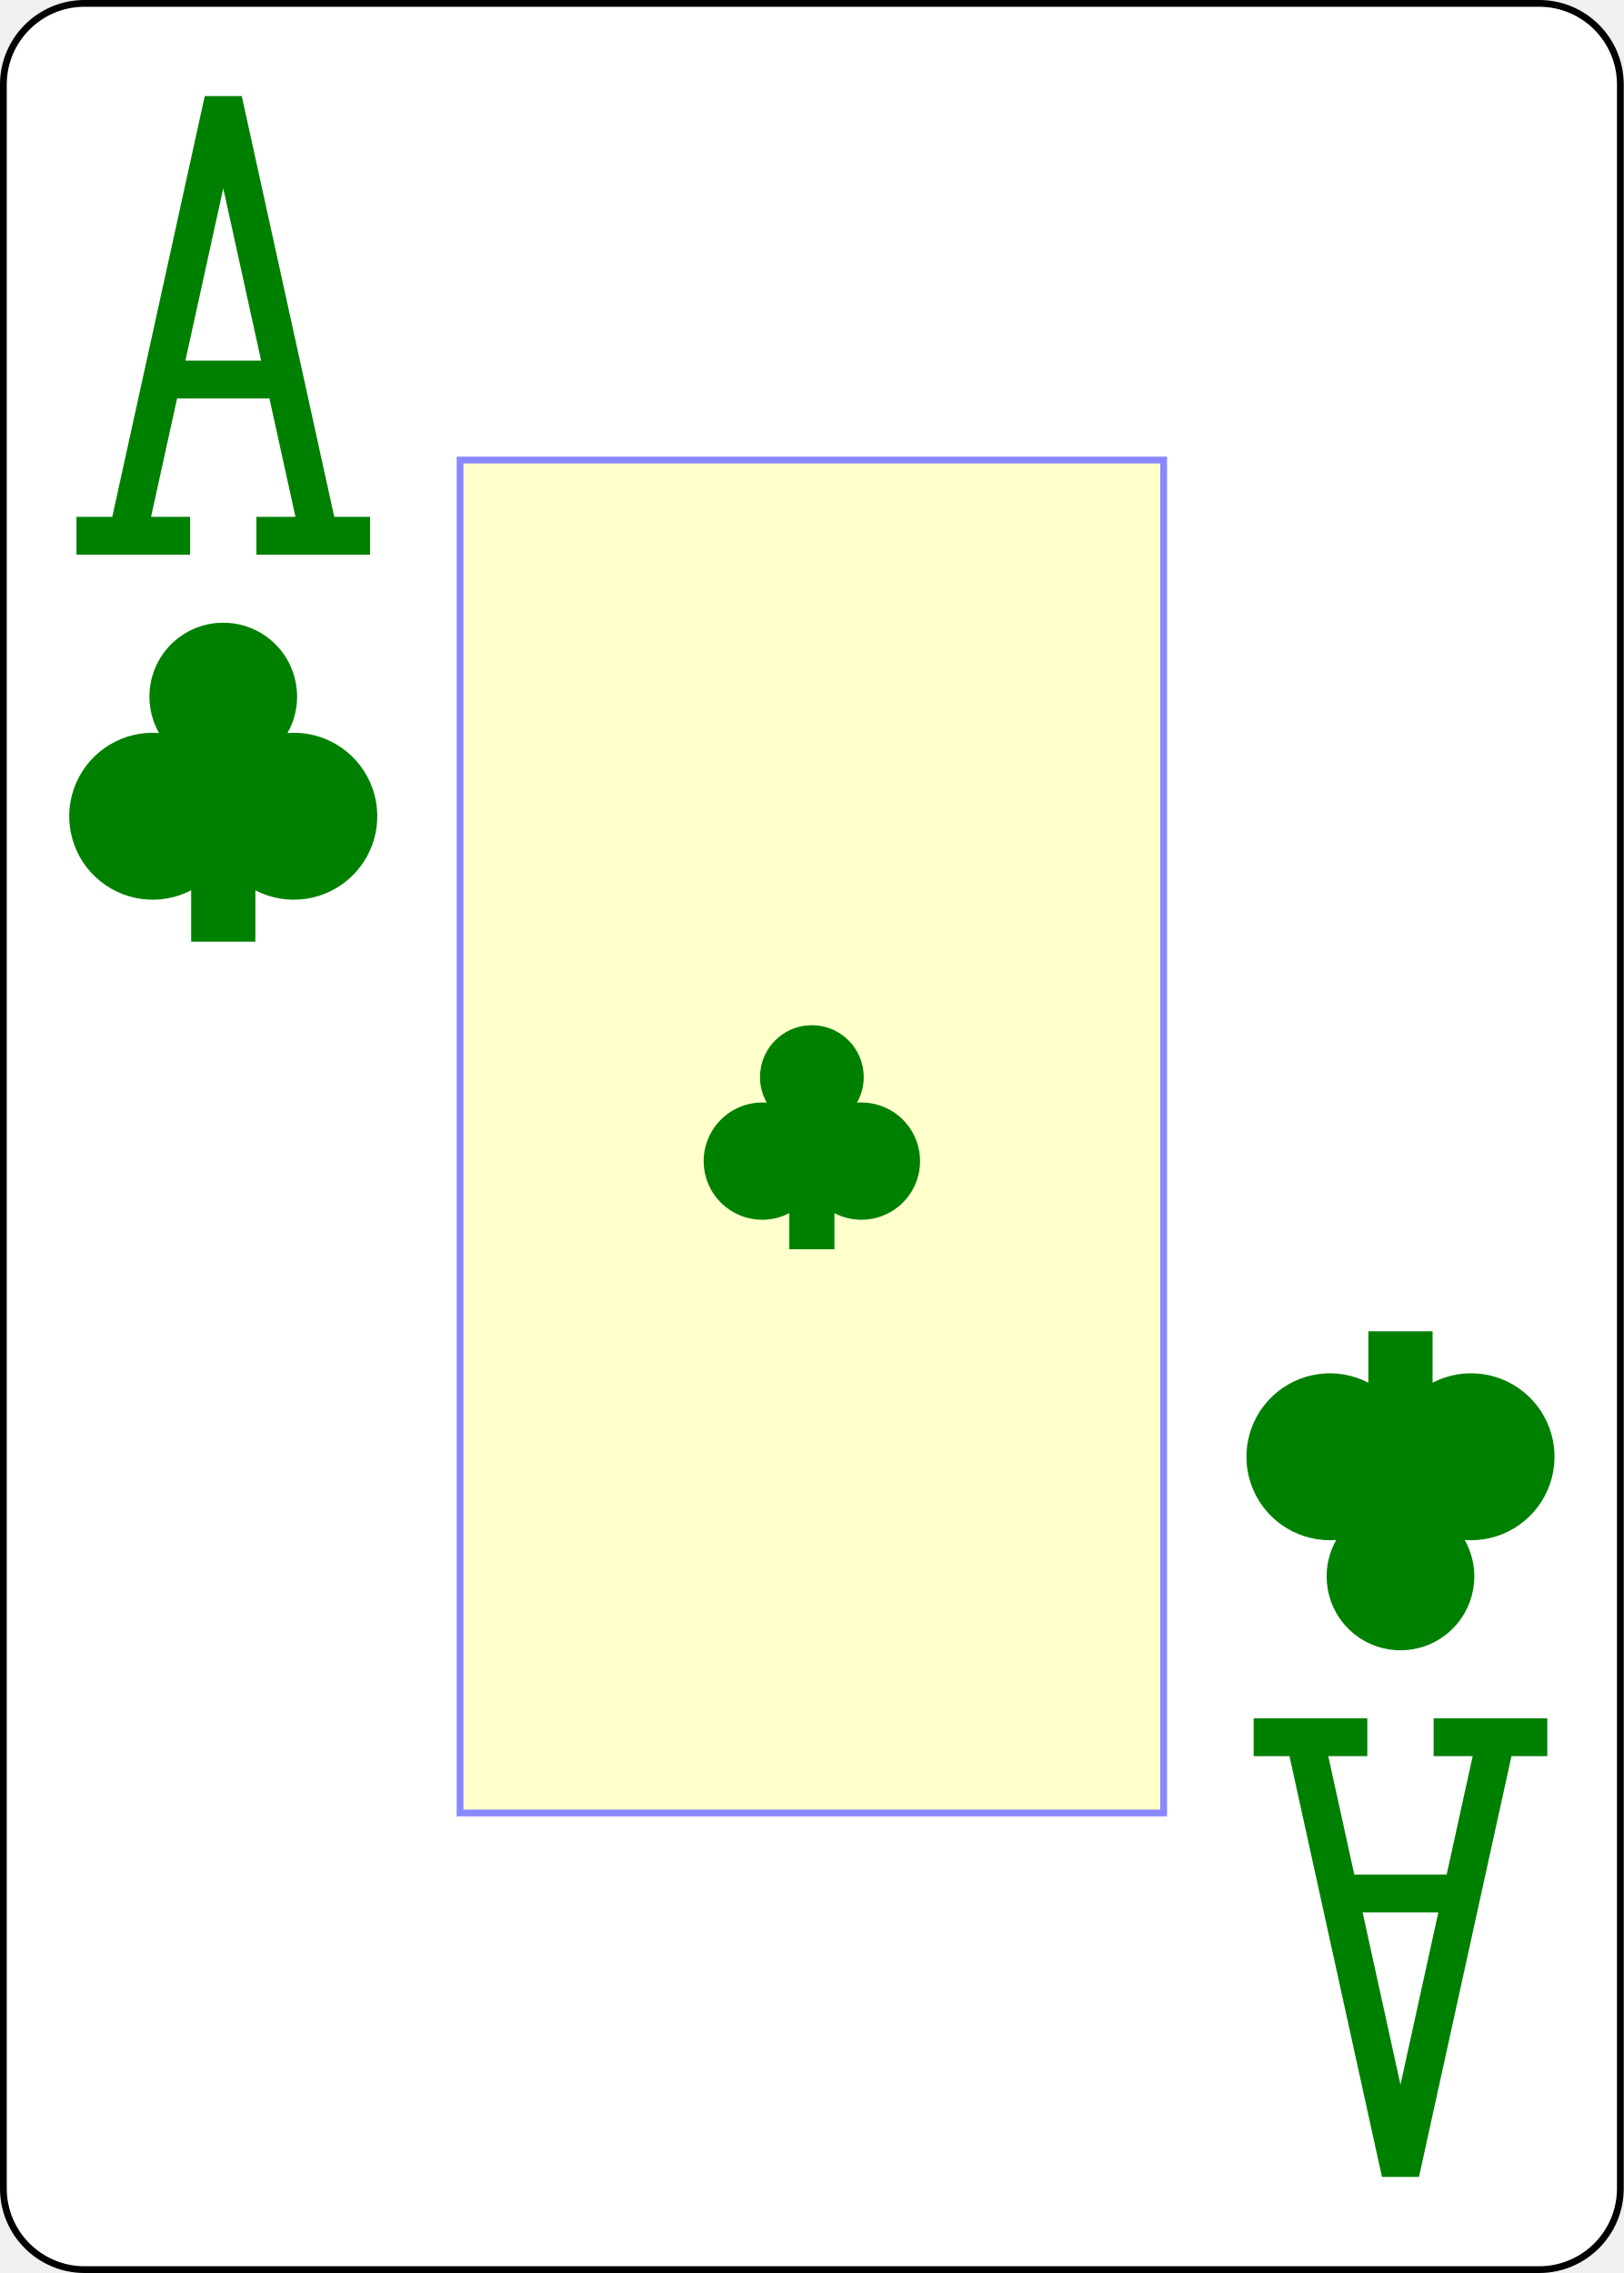
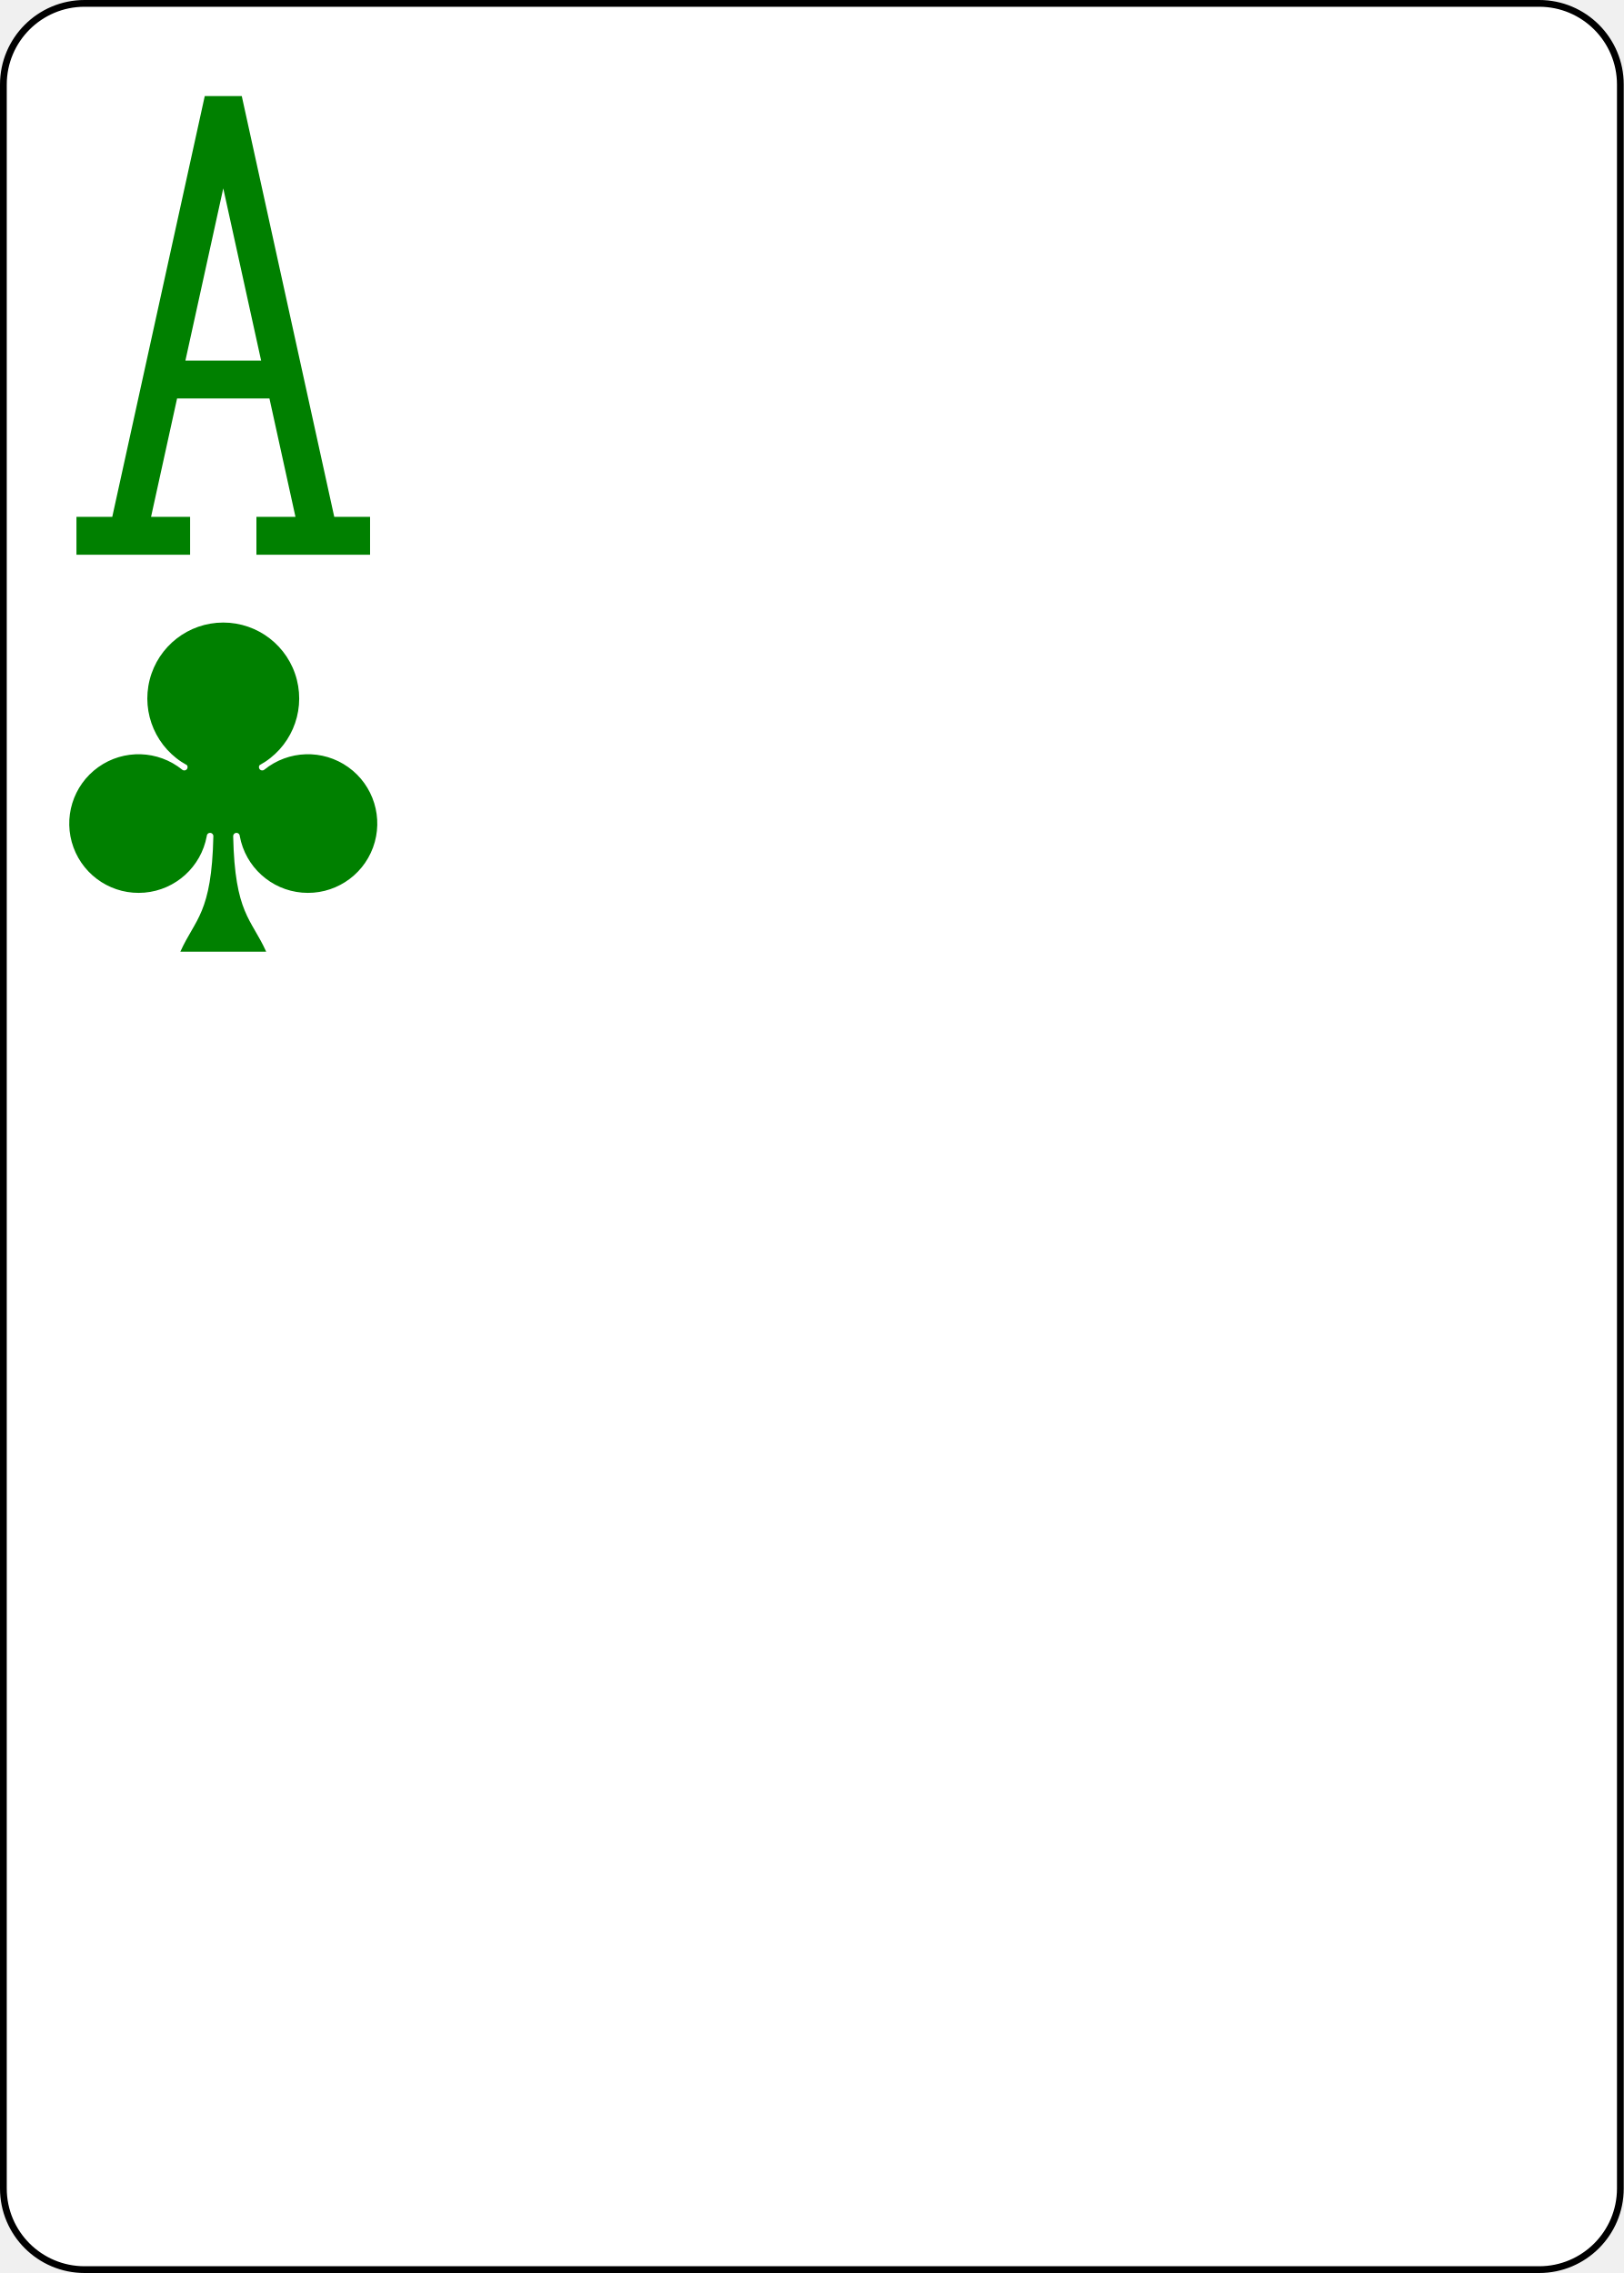
<svg xmlns="http://www.w3.org/2000/svg" xmlns:xlink="http://www.w3.org/1999/xlink" class="card" face="AC" height="3.5in" preserveAspectRatio="none" viewBox="-120 -168 240 336" width="2.5in">
-   <symbol id="VCA" viewBox="-500 -500 1000 1000" preserveAspectRatio="xMinYMid">
-     <path d="M-270 460L-110 460M-200 450L0 -460L200 450M110 460L270 460M-120 130L120 130" stroke="green" stroke-width="80" stroke-linecap="square" stroke-miterlimit="1.5" fill="none" />
-   </symbol>
-   <symbol id="SCA" viewBox="-600 -600 1200 1200" preserveAspectRatio="xMinYMid">
-     <path d="M-100 500L100 500L100 340A260 260 0 1 0 200 -150A230 230 0 1 0 -200 -150A260 260 0 1 0 -100 340Z" fill="green" />
-   </symbol>
  <defs>
-     <rect id="XCA" width="104" height="200" x="-52" y="-100" />
+     <symbol id="SCA" viewBox="-600 -600 1200 1200" preserveAspectRatio="xMinYMid">
+       <path d="M30 150C35 385 85 400 130 500L-130 500C-85 400 -35 385 -30 150A10 10 0 0 0 -50 150A210 210 0 1 1 -124 -51A10 10 0 0 0 -110 -65A230 230 0 1 1 110 -65A10 10 0 0 0 124 -51A210 210 0 1 1 50 150A10 10 0 0 0 30 150Z" fill="green" />
+     </symbol>
+     <symbol id="VCA" viewBox="-500 -500 1000 1000" preserveAspectRatio="xMinYMid">
+       <path d="M-270 460L-110 460M-200 450L0 -460L200 450M110 460L270 460M-120 130L120 130" stroke="green" stroke-width="80" stroke-linecap="square" stroke-miterlimit="1.5" fill="none" />
+     </symbol>
  </defs>
  <rect width="239" height="335" x="-119.5" y="-167.5" rx="12" ry="12" fill="white" stroke="black" />
-   <use xlink:href="#XCA" stroke="#88f" fill="#FFC" />
-   <use xlink:href="#SCA" height="40" x="-20" y="-20" />
-   <use xlink:href="#VCA" height="70" x="-122" y="-156" />
-   <use xlink:href="#SCA" height="56.946" x="-115.473" y="-81" />
-   <g transform="rotate(180)">
-     <use xlink:href="#VCA" height="70" x="-122" y="-156" />
-     <use xlink:href="#SCA" height="56.946" x="-115.473" y="-81" />
-   </g>
+   <use xlink:href="#VCA" height="70" width="70" x="-122" y="-156" />
+   <use xlink:href="#SCA" height="58.558" width="58.558" x="-116.279" y="-81" />
+   <g transform="rotate(180)" />
</svg>
